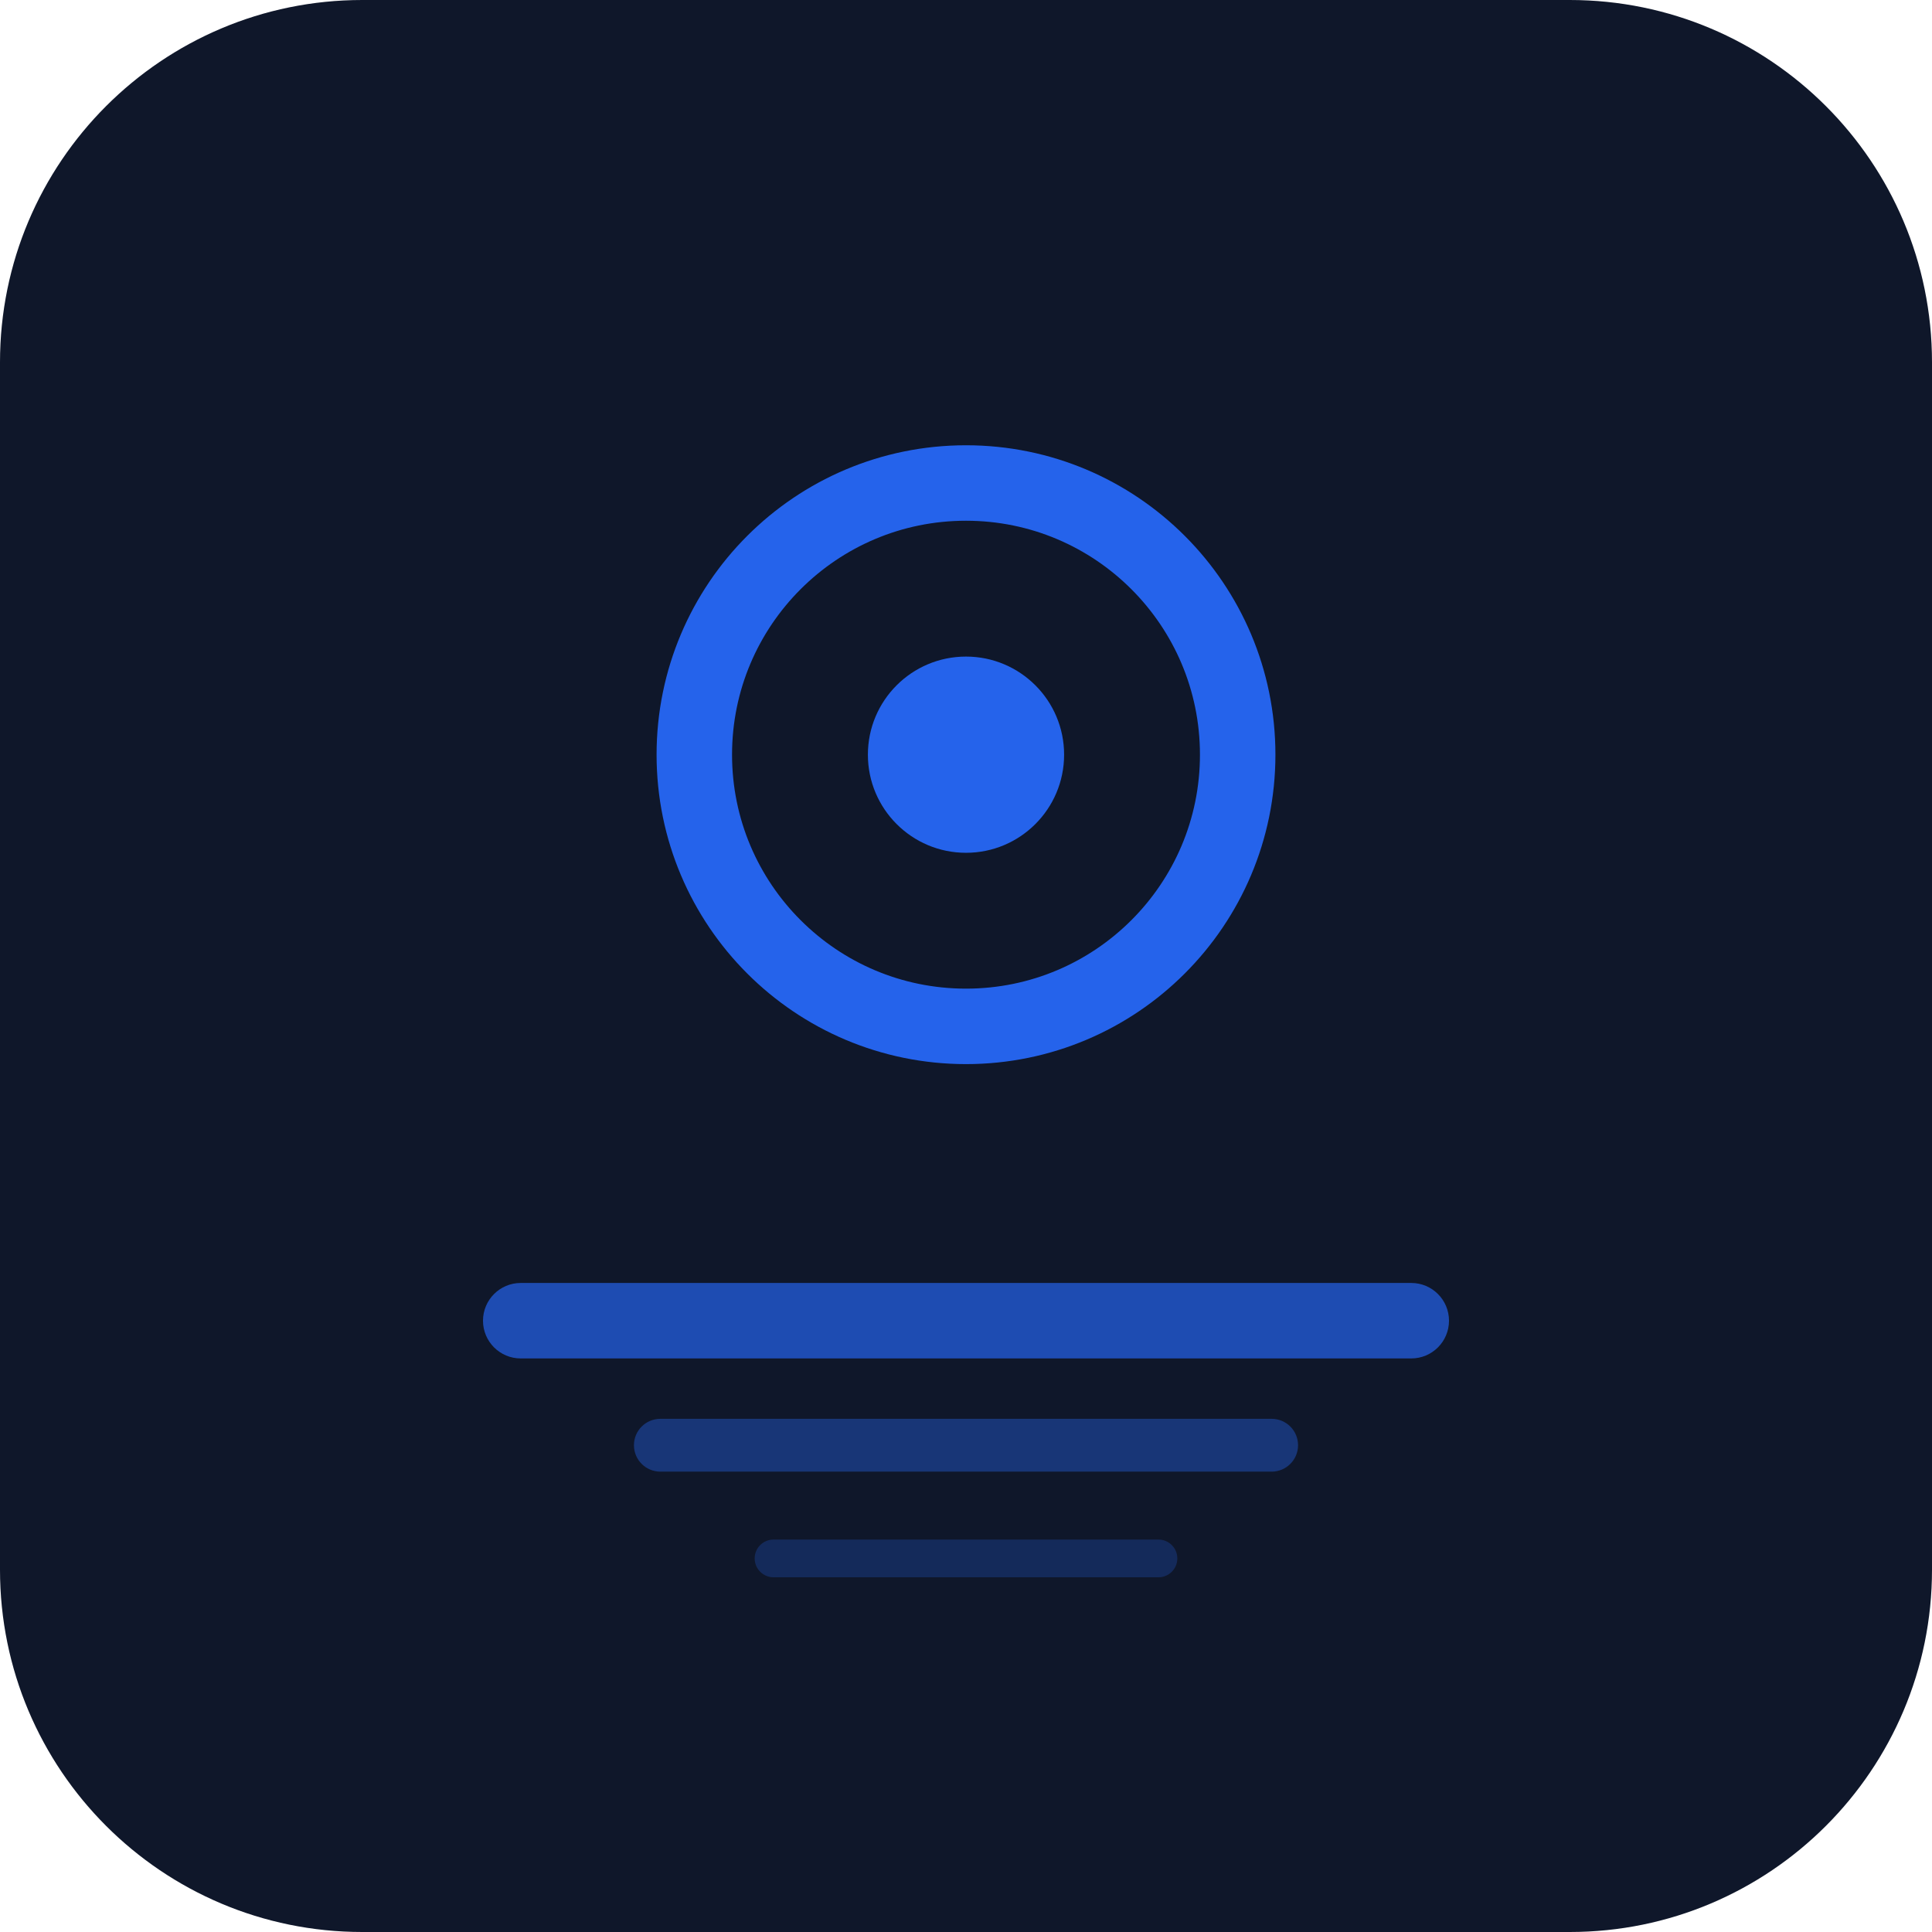
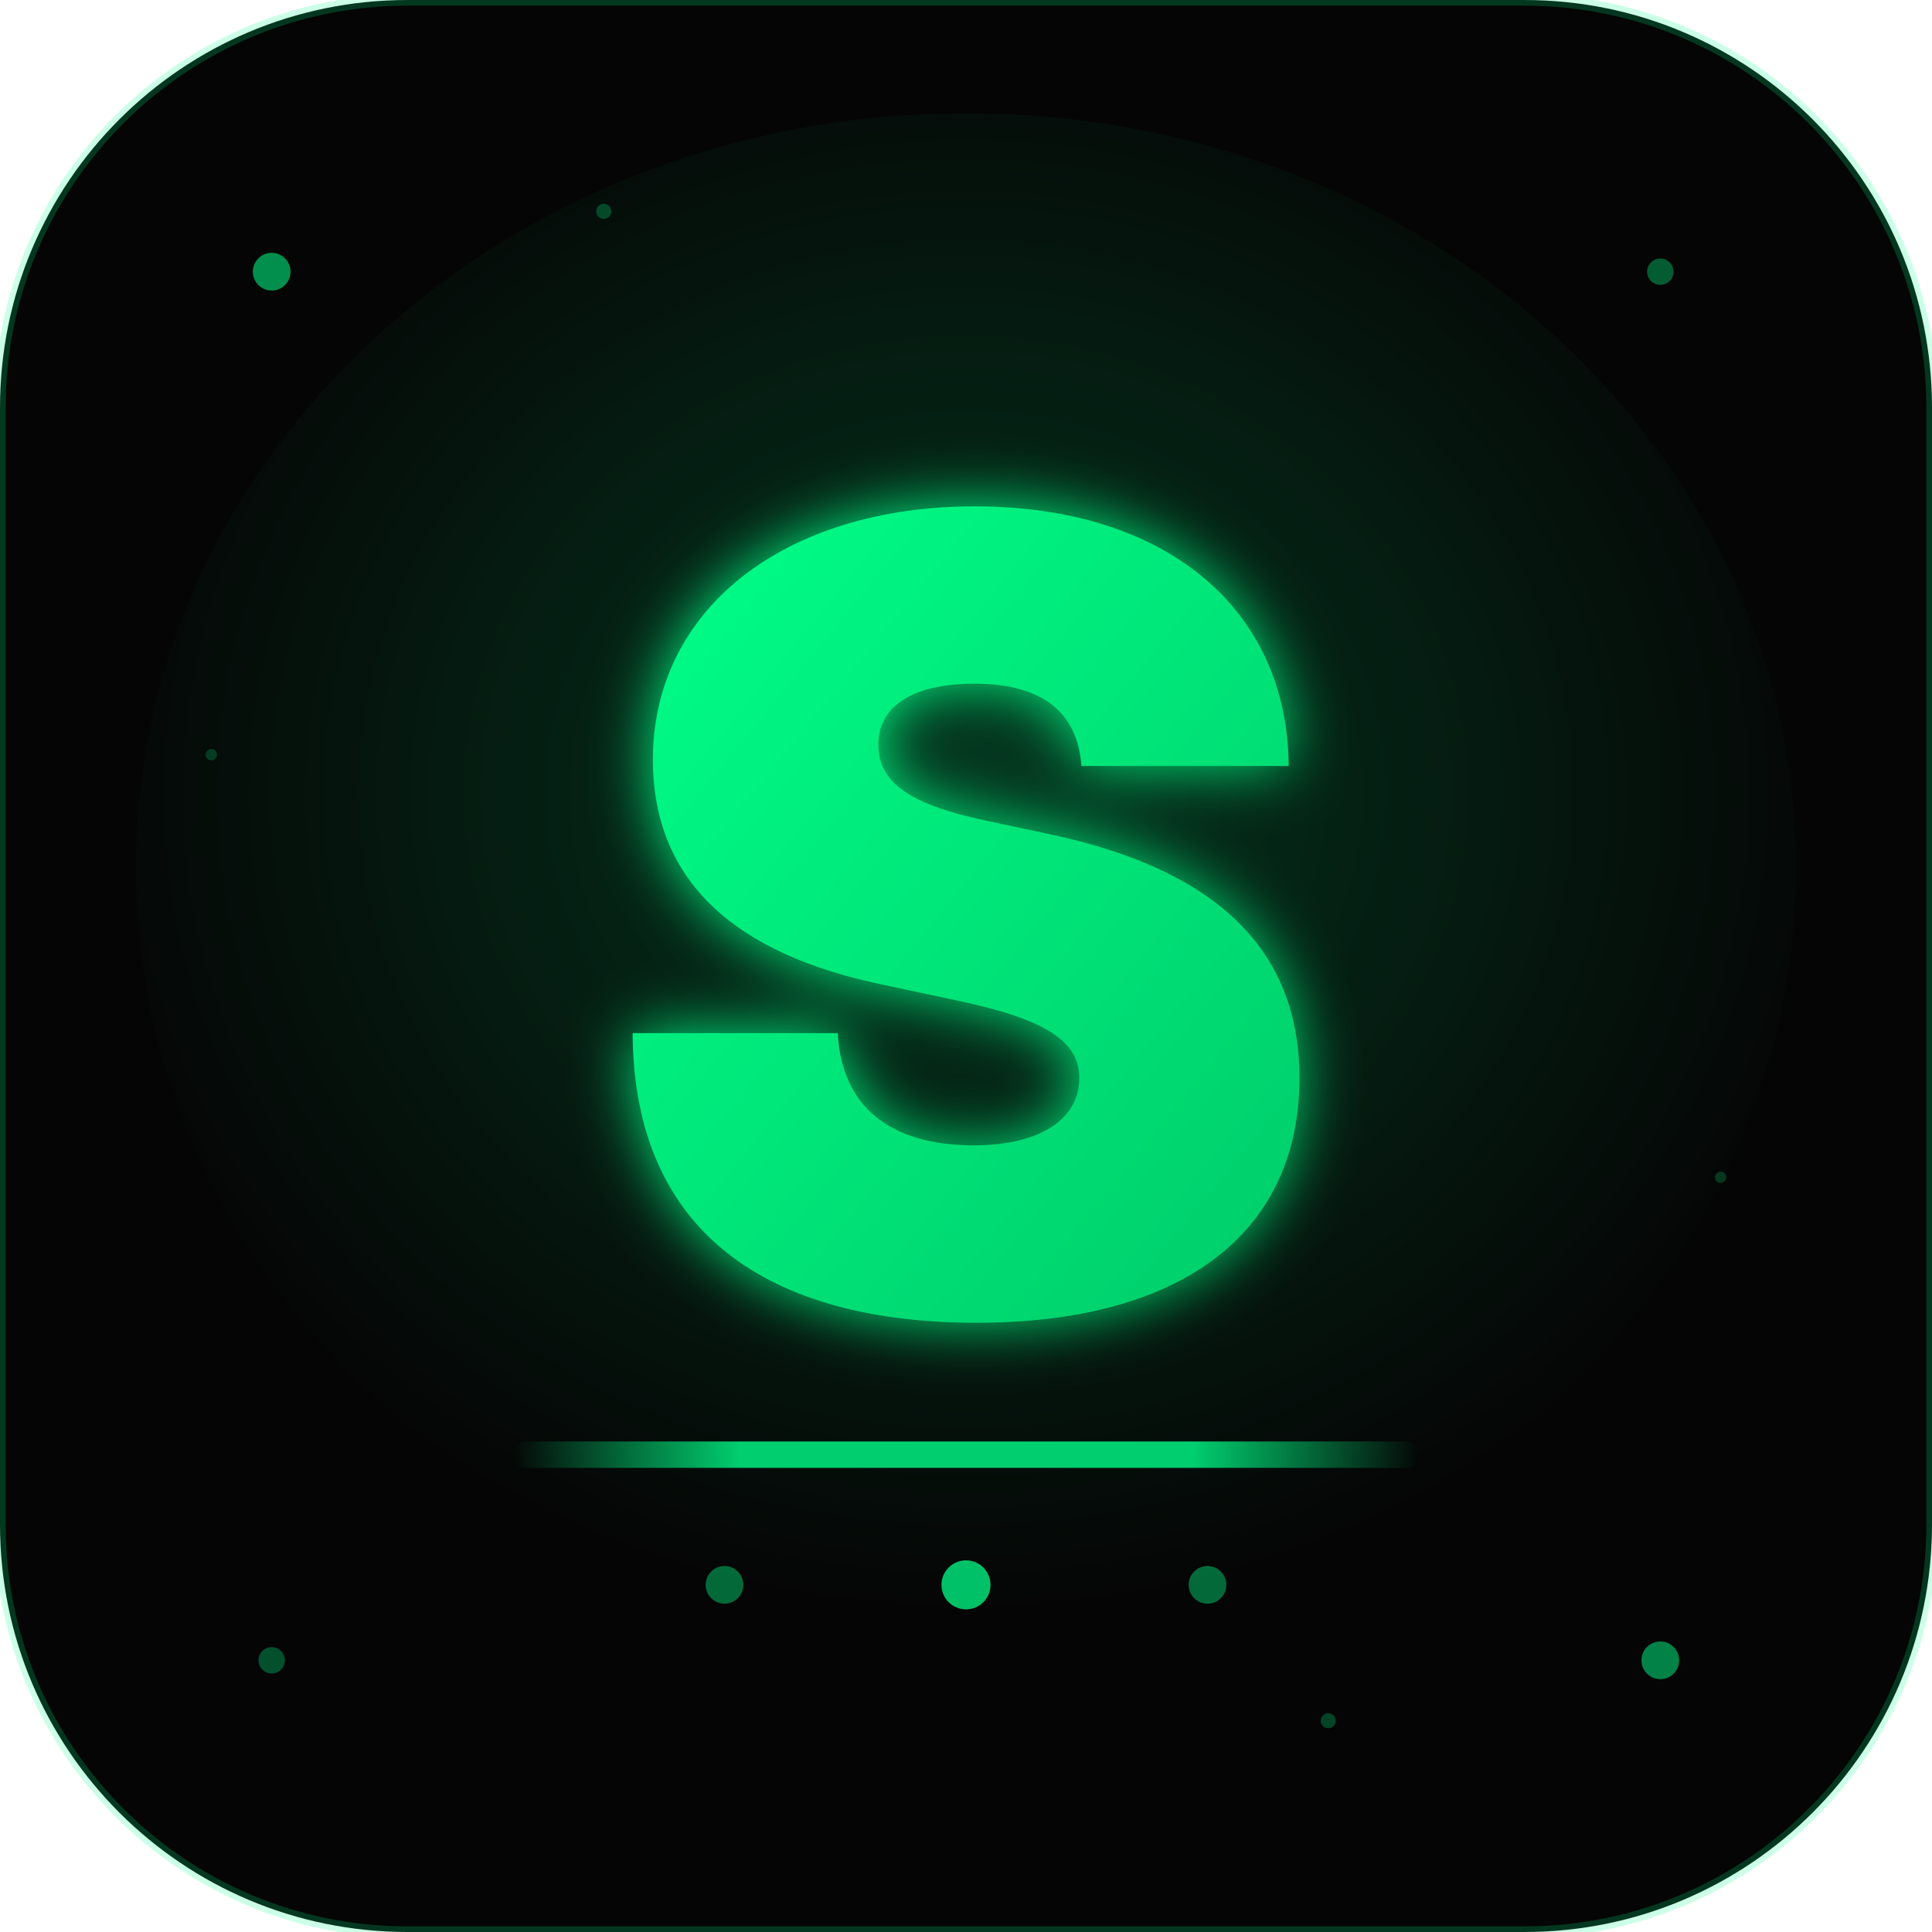
<svg xmlns="http://www.w3.org/2000/svg" viewBox="0 0 512 512">
-   <rect width="512" height="512" rx="96" fill="#0f172a" />
-   <circle cx="256" cy="200" r="72" fill="none" stroke="#2563EB" stroke-width="20" />
-   <circle cx="256" cy="200" r="26" fill="#2563EB" />
-   <rect x="128" y="340" width="256" height="20" rx="10" fill="#2563EB" opacity="0.7" />
-   <rect x="168" y="376" width="176" height="14" rx="7" fill="#2563EB" opacity="0.4" />
-   <rect x="200" y="408" width="112" height="10" rx="5" fill="#2563EB" opacity="0.25" />
+   <defs>
+     <radialGradient id="bgGlow" cx="50%" cy="45%" r="55%">
+       <stop offset="0%" stop-color="#00ff88" stop-opacity="0.2" />
+       <stop offset="100%" stop-color="#00ff88" stop-opacity="0" />
+     </radialGradient>
+     <linearGradient id="sGrad" x1="0%" y1="0%" x2="100%" y2="100%">
+       <stop offset="0%" stop-color="#00ff88" />
+       <stop offset="100%" stop-color="#00cc6a" />
+     </linearGradient>
+     <linearGradient id="lineGrad" x1="0%" y1="0%" x2="100%" y2="0%">
+       <stop offset="0%" stop-color="#00ff88" stop-opacity="0" />
+       <stop offset="25%" stop-color="#00ff88" stop-opacity="0.8" />
+       <stop offset="75%" stop-color="#00ff88" stop-opacity="0.8" />
+       <stop offset="100%" stop-color="#00ff88" stop-opacity="0" />
+     </linearGradient>
+     <filter id="softGlow" x="-20%" y="-20%" width="140%" height="140%">
+       <feGaussianBlur stdDeviation="8" result="blur" />
+       <feMerge>
+         <feMergeNode in="blur" />
+         <feMergeNode in="SourceGraphic" />
+       </feMerge>
+     </filter>
+   </defs>
+   <rect width="512" height="512" rx="108" fill="#050505" />
+   <ellipse cx="256" cy="230" rx="220" ry="200" fill="url(#bgGlow)" />
+   <rect width="512" height="512" rx="108" fill="none" stroke="#00ff88" stroke-width="3" stroke-opacity="0.2" />
+   <circle cx="72" cy="72" r="5" fill="#00ff88" opacity="0.55" />
+   <circle cx="440" cy="72" r="3.5" fill="#00ff88" opacity="0.35" />
+   <circle cx="440" cy="440" r="5" fill="#00ff88" opacity="0.5" />
+   <circle cx="72" cy="440" r="3.5" fill="#00ff88" opacity="0.3" />
+   <circle cx="160" cy="56" r="2" fill="#00ff88" opacity="0.25" />
+   <circle cx="352" cy="456" r="2" fill="#00ff88" opacity="0.25" />
+   <circle cx="56" cy="200" r="1.5" fill="#00ff88" opacity="0.2" />
+   <circle cx="456" cy="312" r="1.5" fill="#00ff88" opacity="0.2" />
+   <text x="256" y="348" font-family="'SF Pro Display', 'Inter', 'Helvetica Neue', Arial, sans-serif" font-size="290" font-weight="900" fill="url(#sGrad)" text-anchor="middle" filter="url(#softGlow)" letter-spacing="-8">S</text>
+   <rect x="136" y="382" width="240" height="7" rx="3.5" fill="url(#lineGrad)" />
+   <circle cx="192" cy="420" r="5" fill="#00ff88" opacity="0.4" />
+   <circle cx="256" cy="420" r="6.5" fill="#00ff88" opacity="0.75" />
+   <circle cx="320" cy="420" r="5" fill="#00ff88" opacity="0.4" />
</svg>
